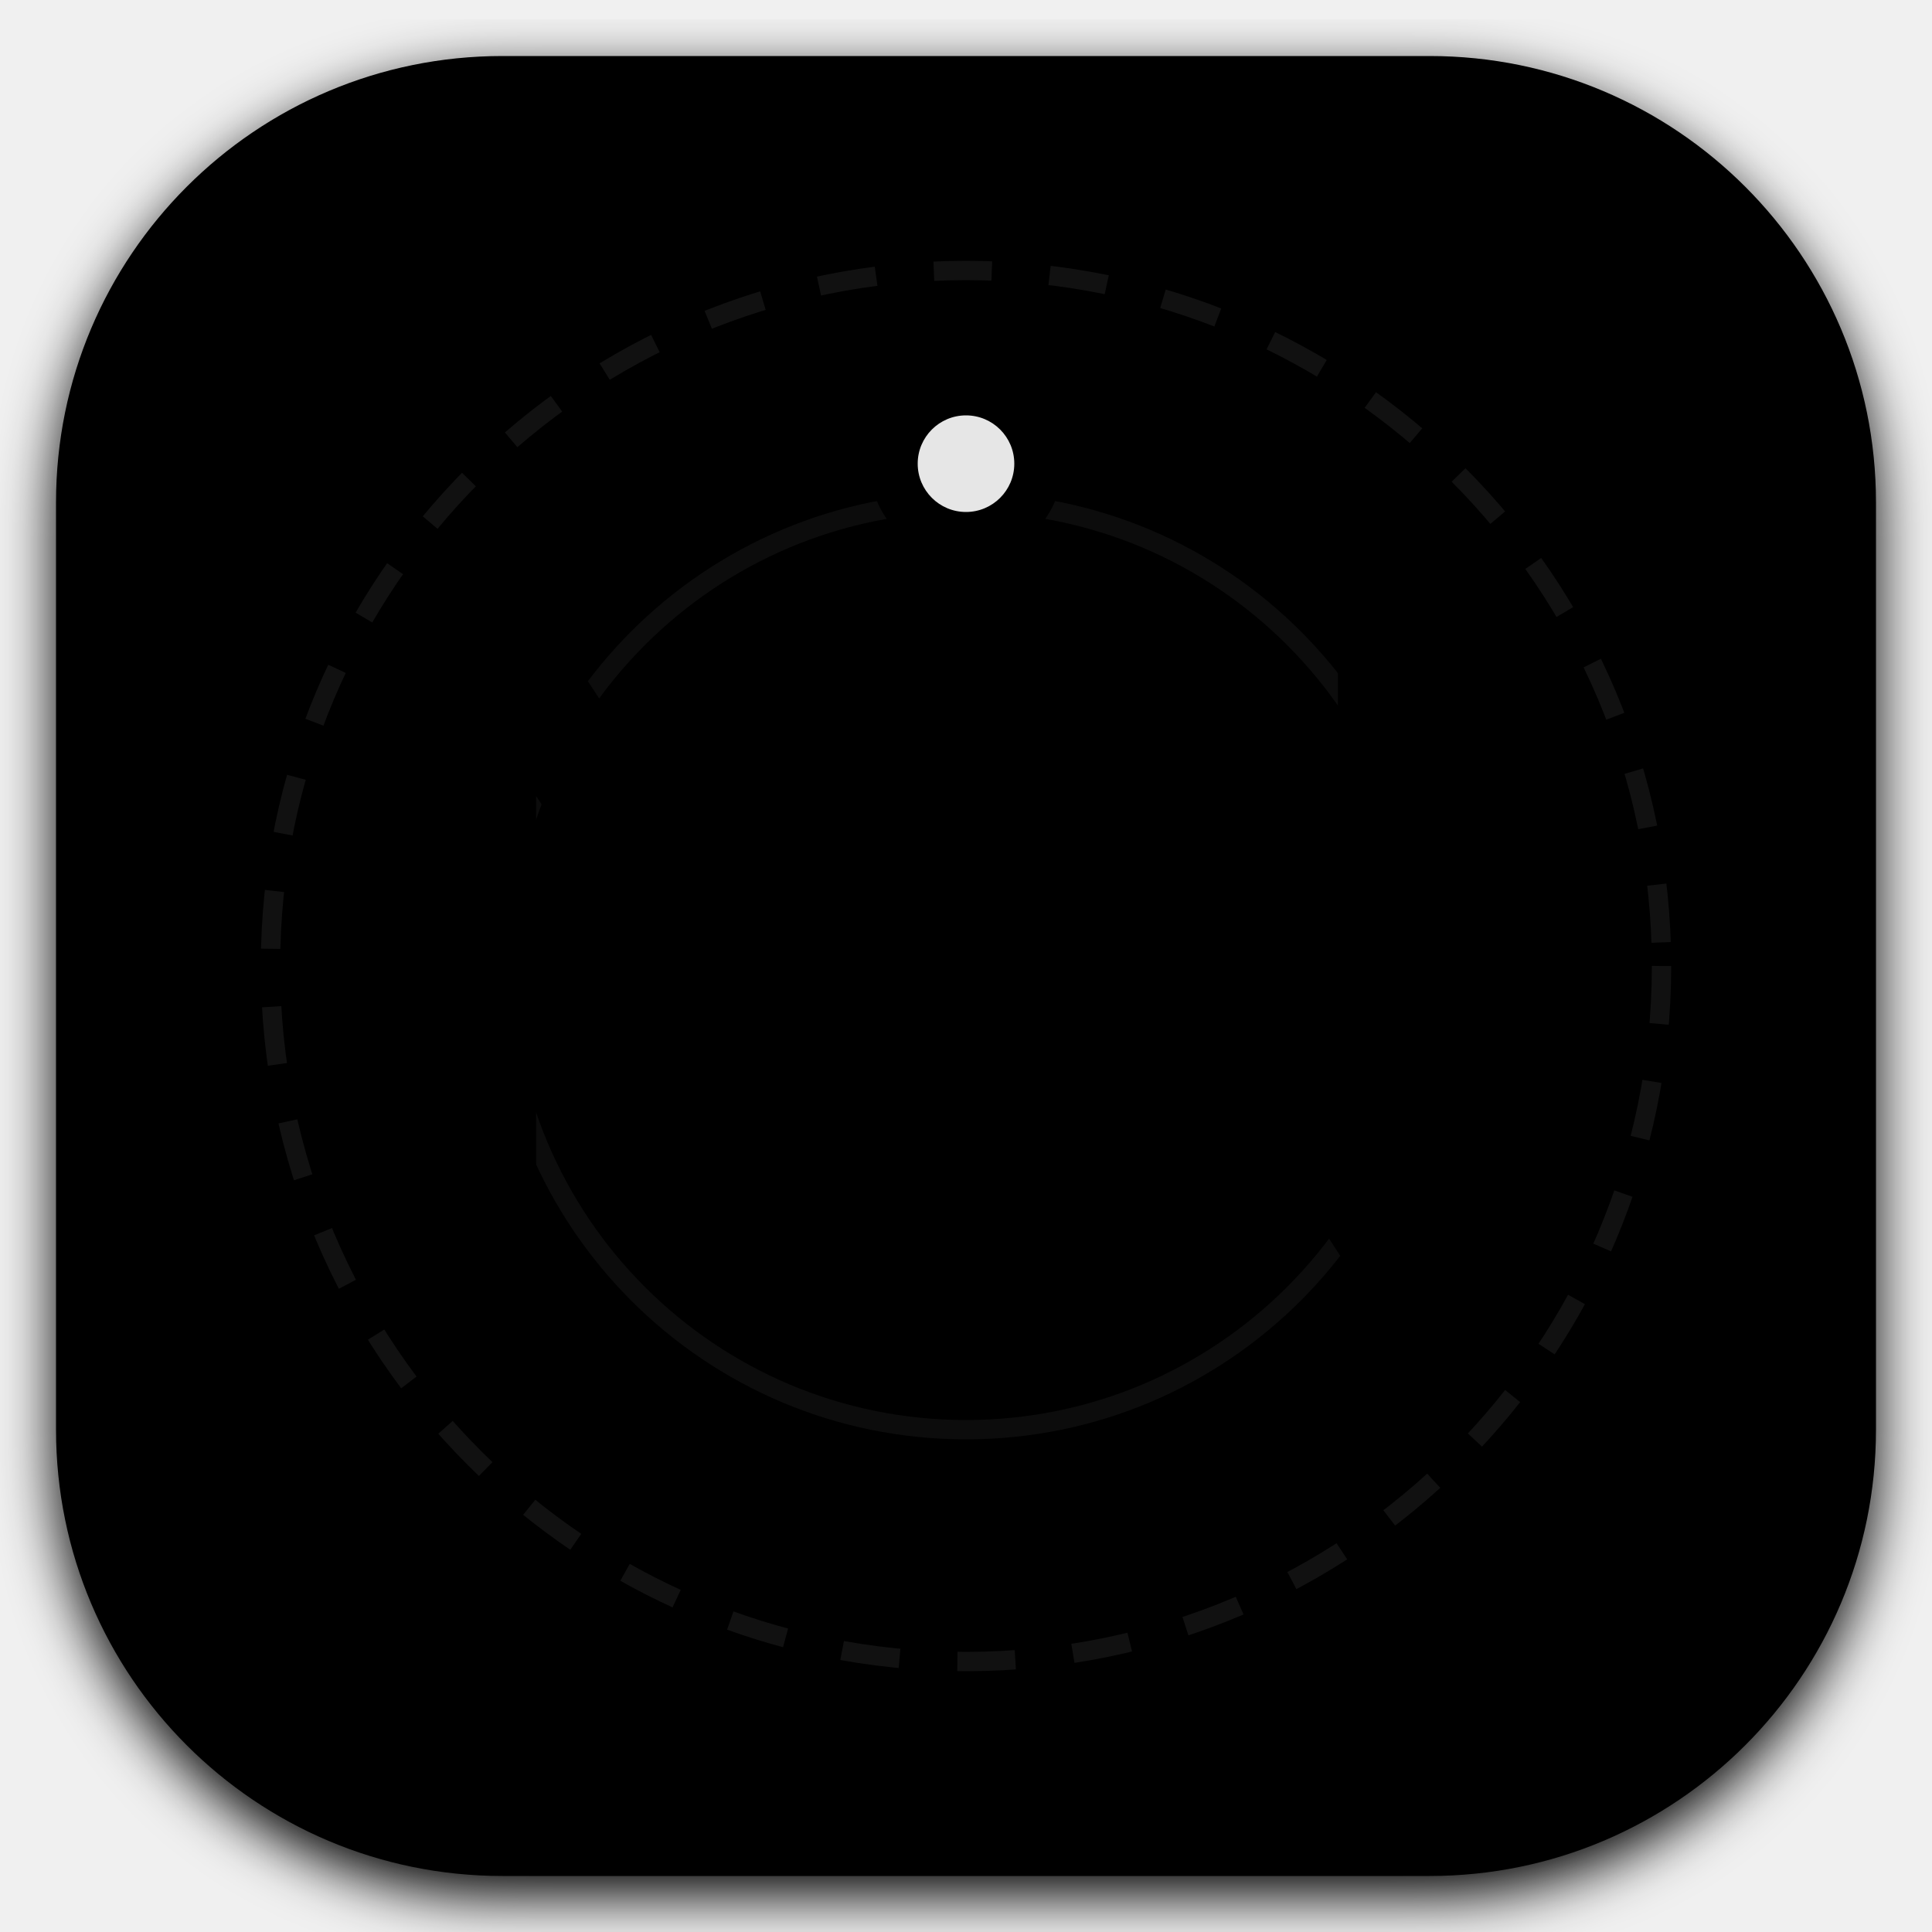
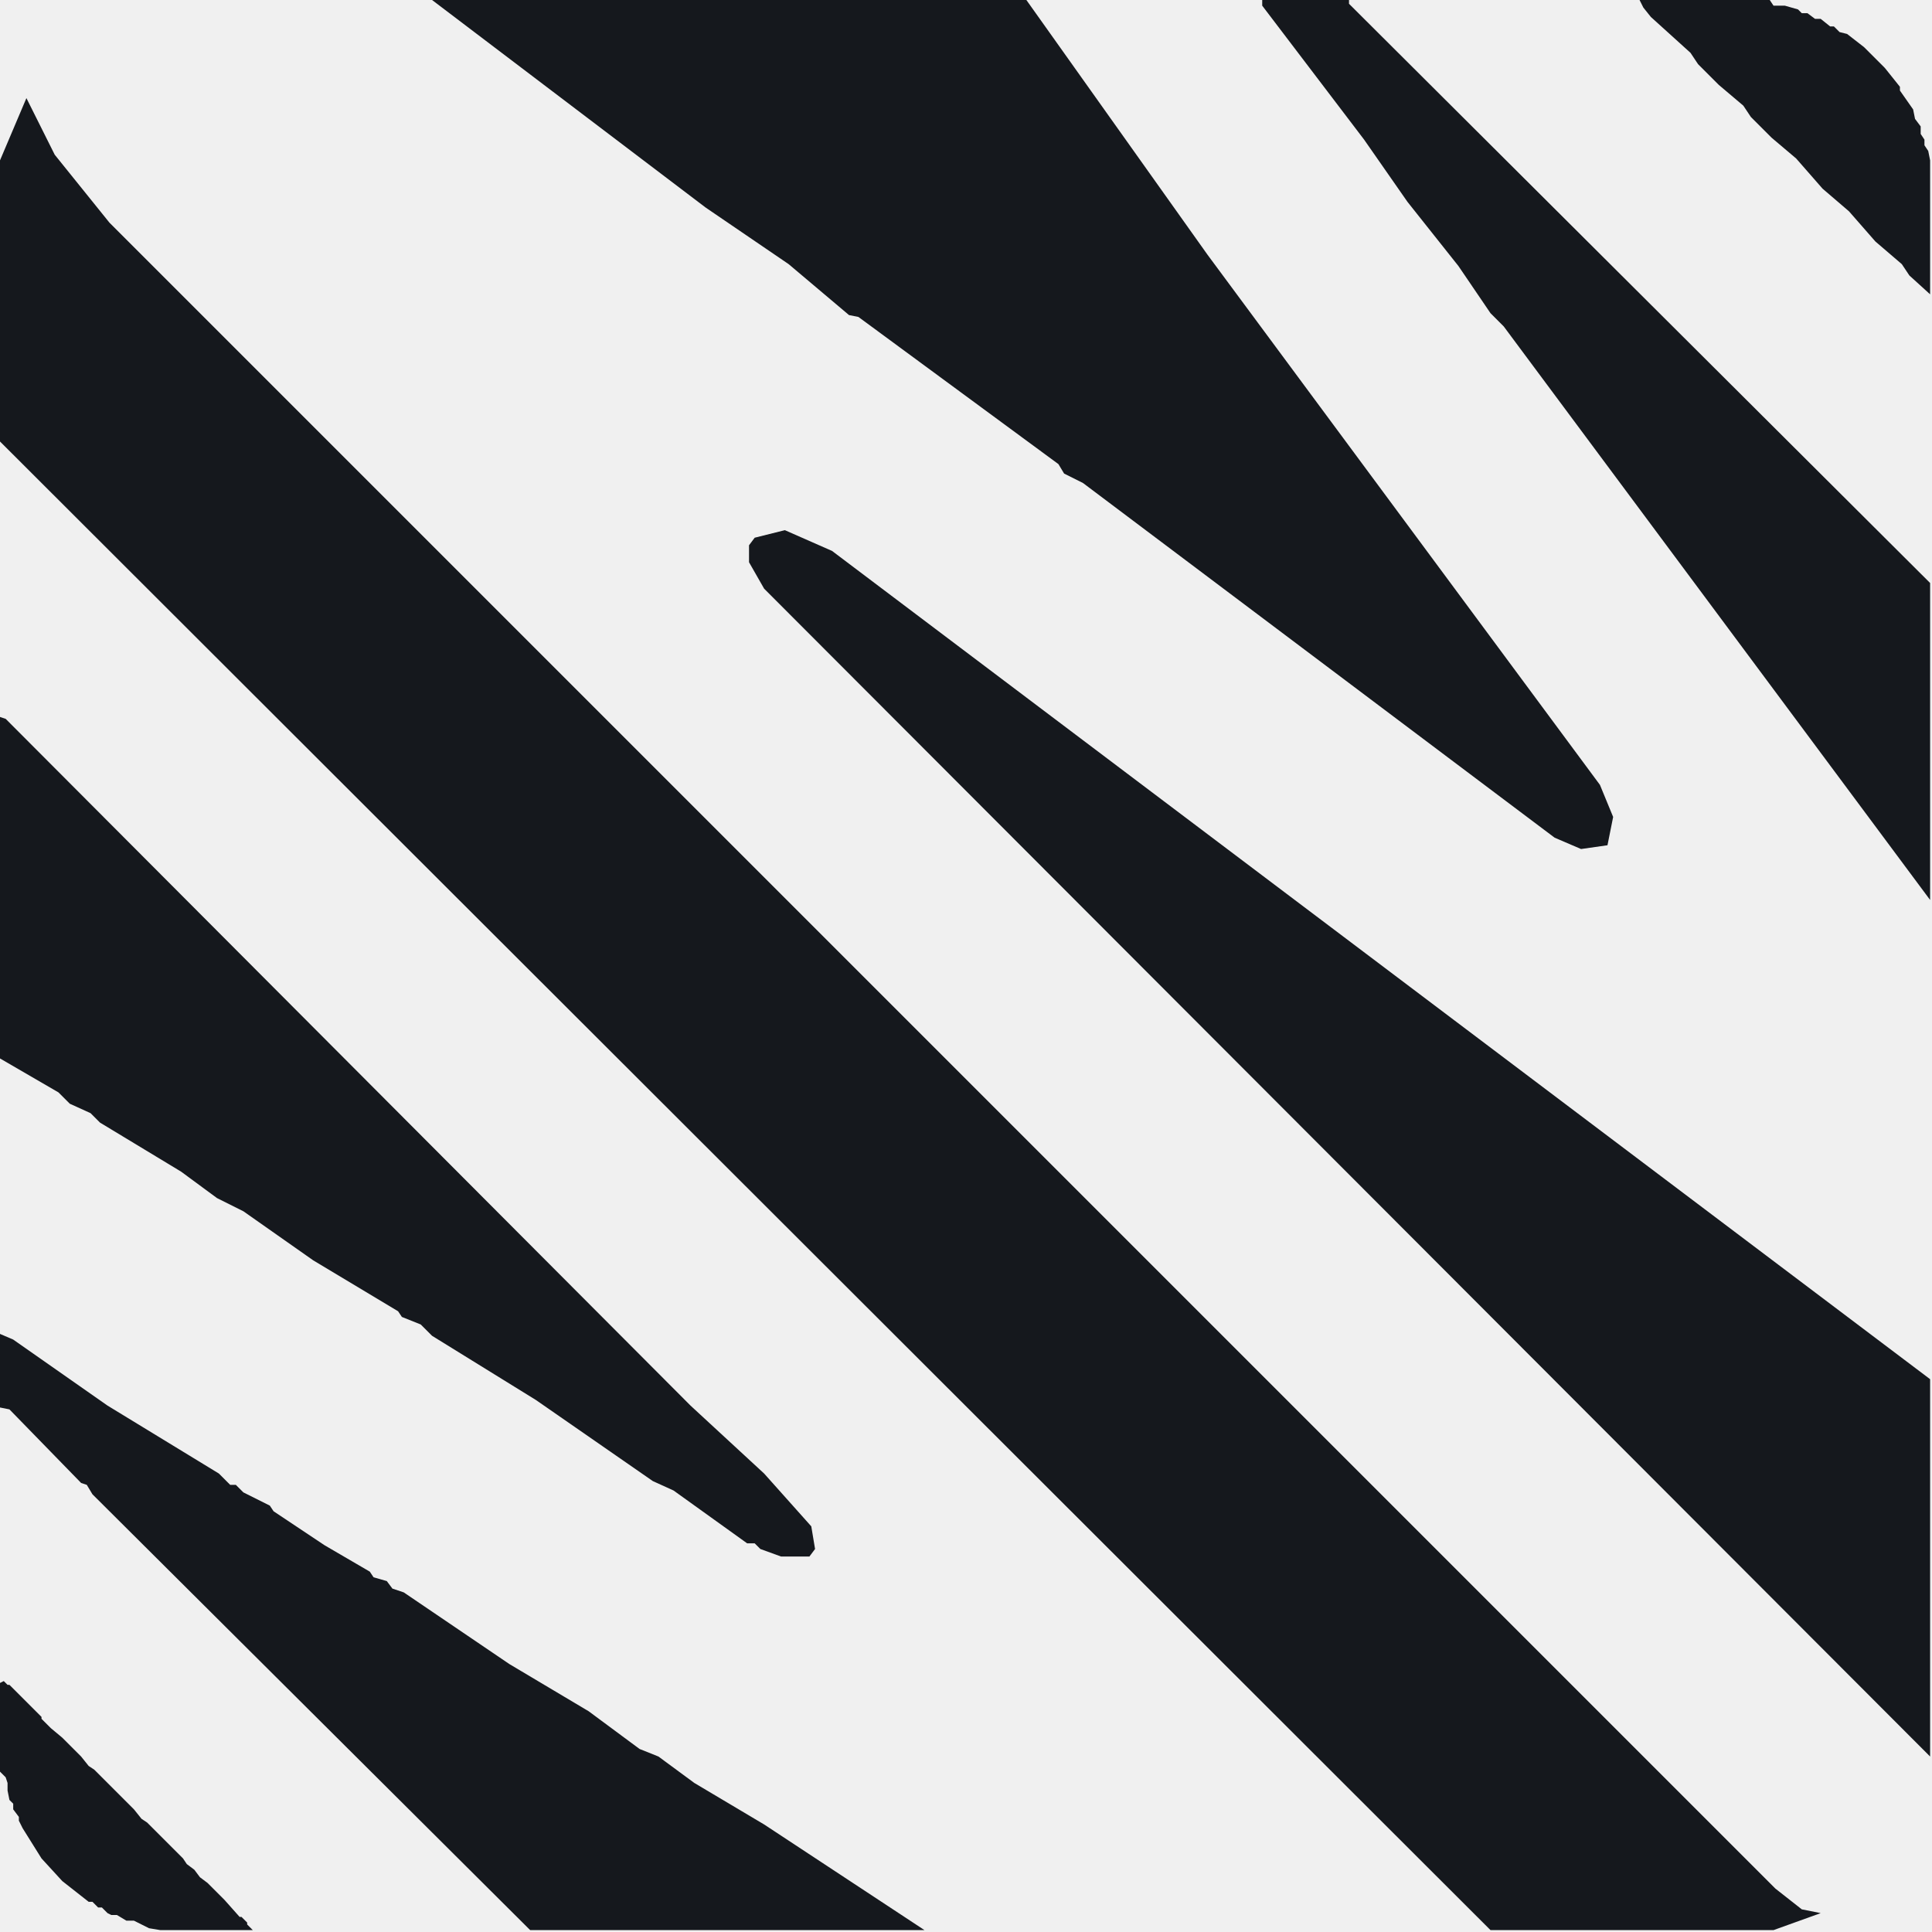
- <svg xmlns="http://www.w3.org/2000/svg" viewBox="0 0 100 100" width="100%" height="100%" fill="none" role="img" aria-label="N&amp;Mstudio Human Anatomy">
-   <defs>
-     <linearGradient id="nmBg" x1="0%" y1="0%" x2="100%" y2="100%">
-       <stop offset="0%" stopColor="#0c121e" />
-       <stop offset="50%" stopColor="#141c2b" />
-       <stop offset="100%" stopColor="#0a0f18" />
-     </linearGradient>
-     <linearGradient id="nmBorder" x1="0%" y1="0%" x2="100%" y2="100%">
-       <stop offset="0%" stopColor="#f7e7c4" />
-       <stop offset="35%" stopColor="#dfb76c" />
-       <stop offset="70%" stopColor="#b88628" />
-       <stop offset="100%" stopColor="#e8c87e" />
-     </linearGradient>
-     <linearGradient id="nmGoldStroke" x1="20%" y1="20%" x2="80%" y2="80%">
-       <stop offset="0%" stopColor="#fff2d6" />
-       <stop offset="25%" stopColor="#f0ca7d" />
-       <stop offset="60%" stopColor="#d49e35" />
-       <stop offset="100%" stopColor="#a06e1a" />
-     </linearGradient>
-     <radialGradient id="nmPulseGlow" cx="50%" cy="50%" r="50%">
-       <stop offset="0%" stopColor="#ff5252" stopOpacity="1" />
-       <stop offset="60%" stopColor="#d32f2f" stopOpacity="0.8" />
-       <stop offset="100%" stopColor="#b71c1c" stopOpacity="0" />
-     </radialGradient>
-     <filter id="nmShadow" x="-10%" y="-10%" width="120%" height="120%">
-       <feDropShadow dx="0" dy="2" stdDeviation="3" floodColor="#000000" floodOpacity="0.45" />
-       <feDropShadow dx="0" dy="1" stdDeviation="1.5" floodColor="#dfb76c" floodOpacity="0.2" />
-     </filter>
-   </defs>
-   <rect x="4" y="4" width="92" height="92" rx="22" fill="url(#nmBg)" stroke="url(#nmBorder)" stroke-width="2.2" filter="url(#nmShadow)" />
-   <circle cx="50" cy="50" r="36" stroke="#ffffff" stroke-opacity="0.07" stroke-width="1" stroke-dasharray="3 3" />
-   <circle cx="50" cy="50" r="24" stroke="#ffffff" stroke-opacity="0.05" stroke-width="1" />
-   <line x1="50" y1="10" x2="50" y2="18" stroke="url(#nmBorder)" stroke-width="1.5" stroke-linecap="round" opacity="0.6" />
-   <line x1="50" y1="82" x2="50" y2="90" stroke="url(#nmBorder)" stroke-width="1.5" stroke-linecap="round" opacity="0.6" />
-   <line x1="10" y1="50" x2="18" y2="50" stroke="url(#nmBorder)" stroke-width="1.5" stroke-linecap="round" opacity="0.6" />
-   <line x1="82" y1="50" x2="90" y2="50" stroke="url(#nmBorder)" stroke-width="1.5" stroke-linecap="round" opacity="0.6" />
-   <g stroke-linecap="round" stroke-linejoin="round">
-     <path d="M25 68 V32 L46 64 V32" stroke="url(#nmGoldStroke)" stroke-width="5.5" />
-     <path d="M46 64 L59 44 L72 64 V32" stroke="url(#nmGoldStroke)" stroke-width="5.5" />
-     <circle cx="50" cy="24" r="5" fill="url(#nmPulseGlow)" />
-     <circle cx="50" cy="24" r="2.5" fill="#ffffff" opacity="0.9" />
-     <circle cx="25" cy="32" r="3" fill="url(#nmBorder)" />
-     <circle cx="72" cy="32" r="3" fill="url(#nmBorder)" />
-   </g>
+ <svg xmlns="http://www.w3.org/2000/svg" viewBox="0 0 1024 1024">
+   <style>
+     path { fill: #15181D; }
+     @media (prefers-color-scheme: dark) {
+       path { fill: #E0DDD2; }
+     }
+   </style>
+   <path fill-rule="evenodd" d="M 0 892 L 0 939 L 3 942 L 4 945 L 4 949 L 5 954 L 7 956 L 7 959 L 10 963 L 10 965 L 12 969 L 22 985 L 33 997 L 47 1008 L 49 1008 L 52 1011 L 54 1011 L 57 1014 L 59 1015 L 62 1015 L 67 1018 L 71 1018 L 79 1022 L 85 1023 L 134 1023 L 131 1020 L 131 1019 L 128 1016 L 127 1016 L 119 1007 L 110 998 L 106 995 L 103 991 L 99 988 L 97 985 L 78 966 L 75 964 L 71 959 L 50 938 L 47 936 L 43 931 L 33 921 L 27 916 L 22 911 L 22 910 L 5 893 L 4 893 L 2 891 Z M 0 707 L 0 746 L 5 747 L 43 786 L 46 787 L 49 792 L 281 1023 L 490 1023 L 405 967 L 368 945 L 349 931 L 339 927 L 312 907 L 270 882 L 214 844 L 208 842 L 205 838 L 198 836 L 196 833 L 172 819 L 145 801 L 143 798 L 129 791 L 125 787 L 122 787 L 116 781 L 57 745 L 7 710 Z M 0 380 L 0 561 L 31 579 L 37 585 L 48 590 L 53 595 L 96 621 L 115 635 L 129 642 L 166 668 L 211 695 L 213 698 L 223 702 L 229 708 L 284 742 L 346 785 L 357 790 L 396 818 L 400 818 L 403 821 L 414 825 L 429 825 L 432 821 L 430 809 L 405 781 L 366 745 L 3 381 Z M 400 285 L 397 289 L 397 298 L 405 312 L 1023 931 L 1023 731 L 441 292 L 416 281 Z M 14 52 L 0 85 L 0 234 L 790 1023 L 940 1023 L 965 1014 L 955 1012 L 941 1001 L 58 118 L 29 82 Z M 869 0 L 871 4 L 875 9 L 896 28 L 900 34 L 911 45 L 924 56 L 928 62 L 939 73 L 952 84 L 966 100 L 980 112 L 994 128 L 1008 140 L 1012 146 L 1023 156 L 1023 85 L 1022 80 L 1020 77 L 1020 74 L 1018 71 L 1018 67 L 1015 63 L 1014 58 L 1007 48 L 1007 46 L 999 36 L 988 25 L 979 18 L 975 17 L 972 14 L 970 14 L 965 10 L 962 10 L 958 7 L 955 7 L 953 5 L 946 3 L 940 3 L 938 0 Z M 669 0 L 669 3 L 723 74 L 746 107 L 773 141 L 790 166 L 797 173 L 1023 477 L 1023 309 L 715 2 L 715 0 Z M 229 0 L 374 110 L 418 140 L 450 167 L 455 168 L 561 246 L 564 251 L 574 256 L 824 444 L 838 450 L 852 448 L 855 433 L 848 416 L 640 135 L 544 0 Z" />
</svg>
